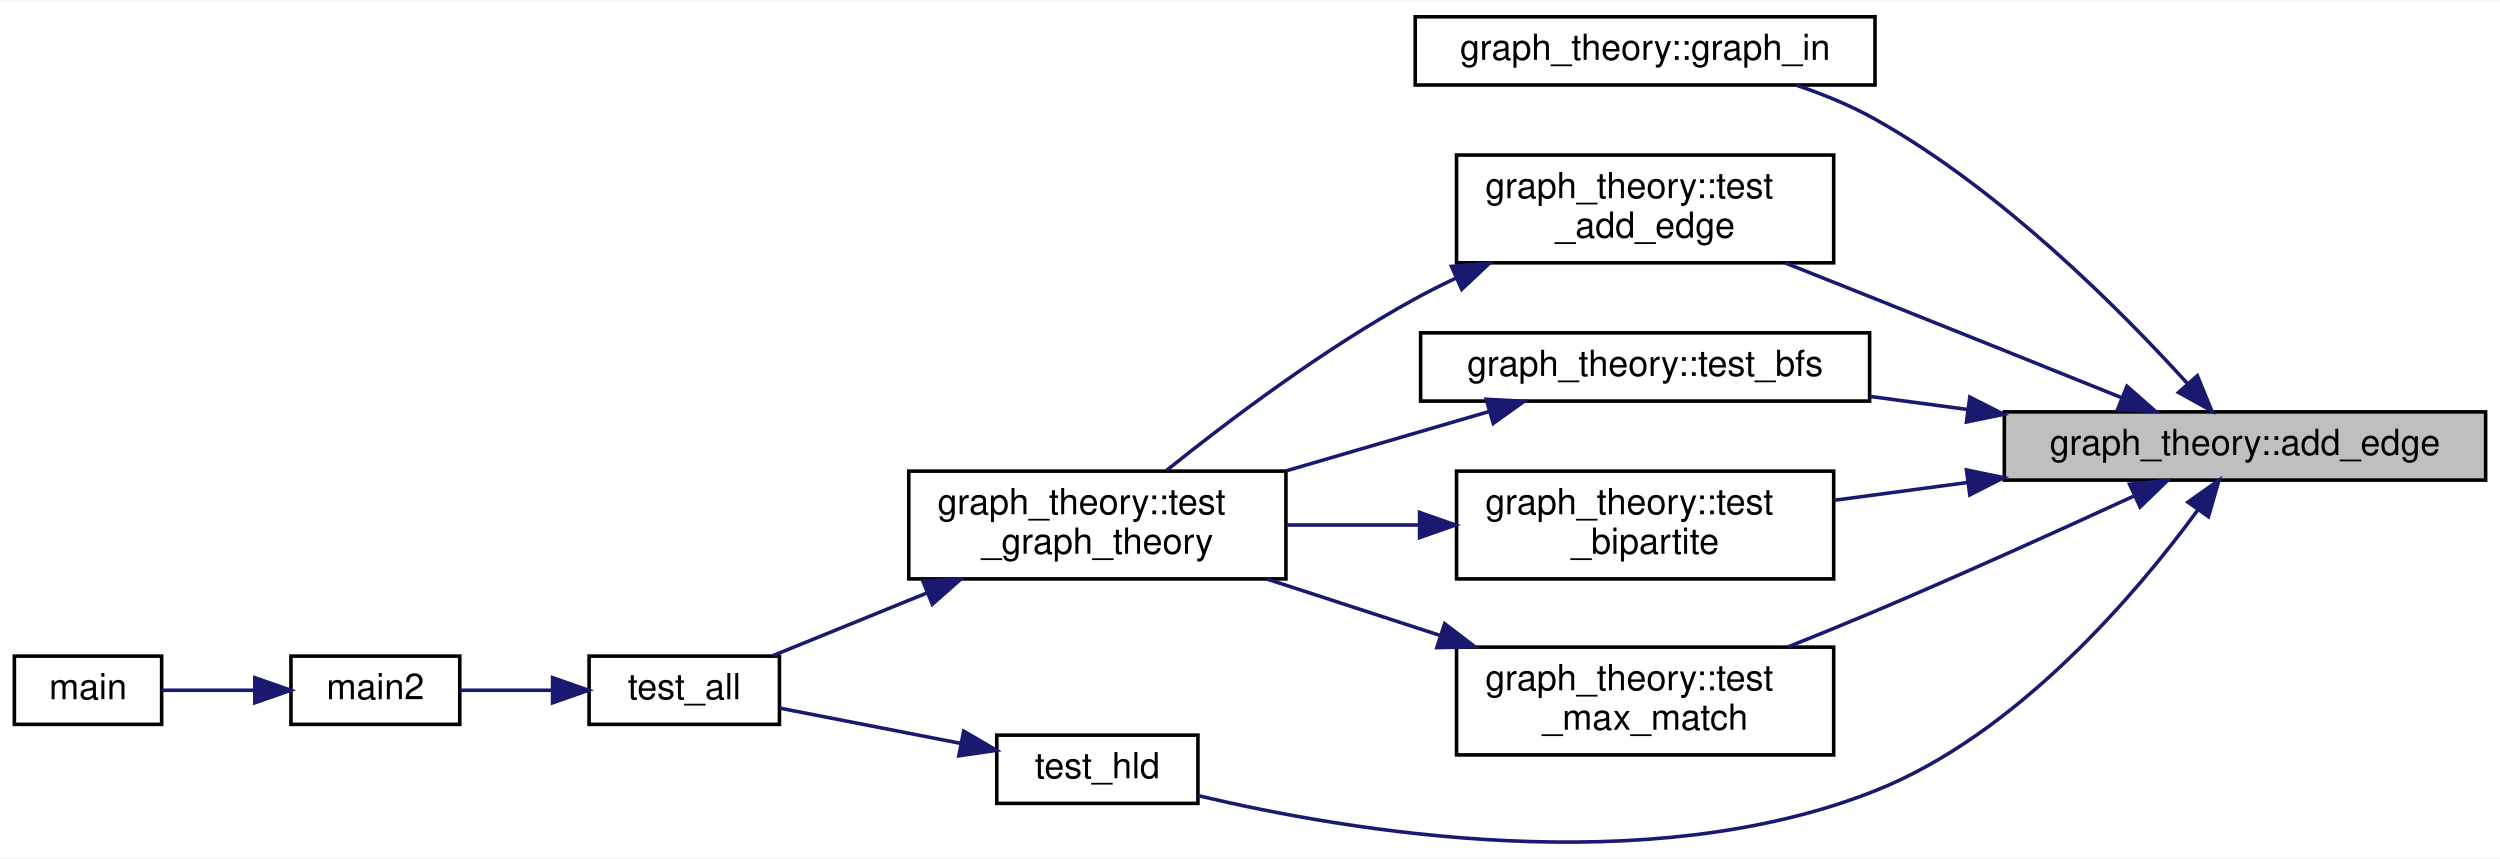
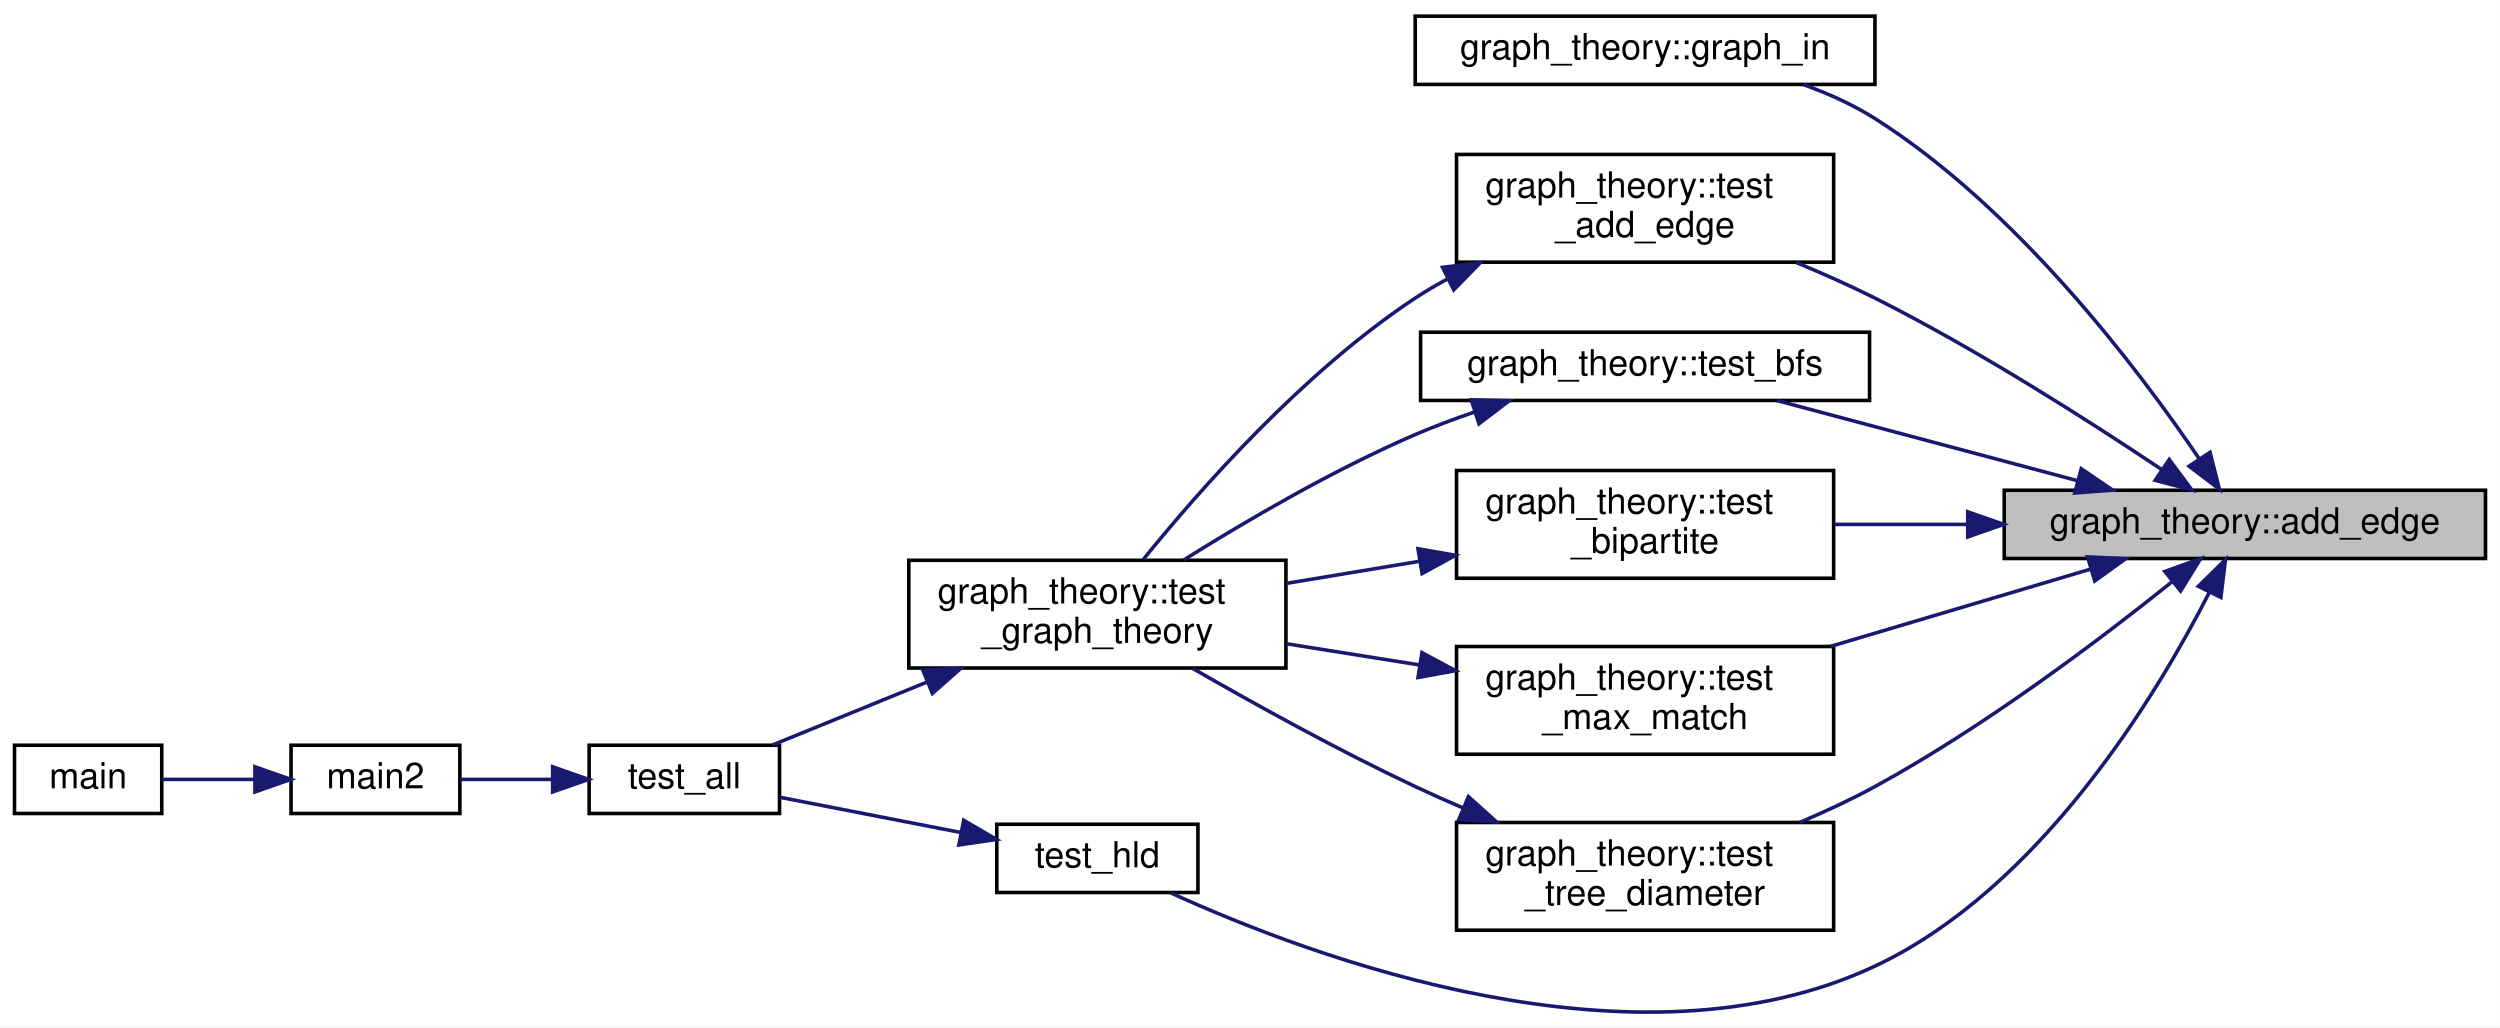
- <svg xmlns="http://www.w3.org/2000/svg" xmlns:xlink="http://www.w3.org/1999/xlink" width="696pt" height="239pt" viewBox="0.00 0.00 696.00 238.67">
-   <g id="graph0" class="graph" transform="scale(1 1) rotate(0) translate(4 234.67)">
-     <polygon fill="white" stroke="transparent" points="-4,4 -4,-234.67 692,-234.67 692,4 -4,4" />
+ <svg xmlns="http://www.w3.org/2000/svg" xmlns:xlink="http://www.w3.org/1999/xlink" width="696pt" height="286pt" viewBox="0.00 0.00 696.00 286.03">
+   <g id="graph0" class="graph" transform="scale(1 1) rotate(0) translate(4 282.03)">
+     <polygon fill="white" stroke="transparent" points="-4,4 -4,-282.03 692,-282.03 692,4 -4,4" />
    <g id="node1" class="node">
      <g id="a_node1">
        <a xlink:title=" ">
-           <polygon fill="#bfbfbf" stroke="black" points="554,-101.17 554,-120.17 688,-120.17 688,-101.17 554,-101.17" />
-           <text text-anchor="middle" x="621" y="-108.17" font-family="Helvetica,sans-Serif" font-size="10.00">graph_theory::add_edge</text>
+           <polygon fill="#bfbfbf" stroke="black" points="554,-126.53 554,-145.53 688,-145.53 688,-126.53 554,-126.53" />
+           <text text-anchor="middle" x="621" y="-133.53" font-family="Helvetica,sans-Serif" font-size="10.00">graph_theory::add_edge</text>
        </a>
      </g>
    </g>
    <g id="node2" class="node">
      <g id="a_node2">
        <a xlink:href="namespacegraph__theory.html#a305e818c99814cd465186b57c0a73f50" target="_top" xlink:title=" ">
-           <polygon fill="white" stroke="black" points="390,-211.17 390,-230.17 518,-230.17 518,-211.17 390,-211.17" />
-           <text text-anchor="middle" x="454" y="-218.17" font-family="Helvetica,sans-Serif" font-size="10.00">graph_theory::graph_in</text>
+           <polygon fill="white" stroke="black" points="390,-258.53 390,-277.53 518,-277.53 518,-258.53 390,-258.53" />
+           <text text-anchor="middle" x="454" y="-265.53" font-family="Helvetica,sans-Serif" font-size="10.00">graph_theory::graph_in</text>
        </a>
      </g>
    </g>
    <g id="edge1" class="edge">
-       <path fill="none" stroke="midnightblue" d="M605,-128.04C586.48,-148.44 553.12,-182 518,-201.67 511.22,-205.47 503.6,-208.59 496.06,-211.13" />
-       <polygon fill="midnightblue" stroke="midnightblue" points="607.74,-130.22 611.77,-120.43 602.51,-125.57 607.74,-130.22" />
+       <path fill="none" stroke="midnightblue" d="M608.24,-154.37C591.28,-179.38 557.59,-223.94 518,-249.03 511.92,-252.88 505.02,-255.98 498.06,-258.48" />
+       <polygon fill="midnightblue" stroke="midnightblue" points="611.3,-156.09 613.9,-145.82 605.46,-152.23 611.3,-156.09" />
    </g>
    <g id="node3" class="node">
      <g id="a_node3">
        <a xlink:href="namespacegraph__theory.html#af419fd09d176890f30126a49064cbd9b" target="_top" xlink:title=" ">
-           <polygon fill="white" stroke="black" points="401.5,-161.67 401.5,-191.67 506.5,-191.67 506.5,-161.67 401.5,-161.67" />
-           <text text-anchor="start" x="409.5" y="-179.67" font-family="Helvetica,sans-Serif" font-size="10.00">graph_theory::test</text>
-           <text text-anchor="middle" x="454" y="-168.67" font-family="Helvetica,sans-Serif" font-size="10.00">_add_edge</text>
+           <polygon fill="white" stroke="black" points="401.5,-209.03 401.5,-239.03 506.5,-239.03 506.5,-209.03 401.5,-209.03" />
+           <text text-anchor="start" x="409.5" y="-227.03" font-family="Helvetica,sans-Serif" font-size="10.00">graph_theory::test</text>
+           <text text-anchor="middle" x="454" y="-216.03" font-family="Helvetica,sans-Serif" font-size="10.00">_add_edge</text>
        </a>
      </g>
    </g>
    <g id="edge2" class="edge">
-       <path fill="none" stroke="midnightblue" d="M586.56,-124.16C566.66,-132.17 540.9,-142.53 518,-151.67 509.91,-154.9 501.24,-158.35 492.99,-161.63" />
-       <polygon fill="midnightblue" stroke="midnightblue" points="588.14,-127.3 596.11,-120.31 585.52,-120.8 588.14,-127.3" />
+       <path fill="none" stroke="midnightblue" d="M597.77,-151.34C577.53,-164.89 546.55,-184.68 518,-199.03 511.06,-202.51 503.51,-205.86 496.13,-208.92" />
+       <polygon fill="midnightblue" stroke="midnightblue" points="599.94,-154.1 606.26,-145.6 596.02,-148.3 599.94,-154.1" />
    </g>
    <g id="node8" class="node">
      <g id="a_node8">
        <a xlink:href="namespacegraph__theory.html#a2aea60be1c24dc82badd96e40923038b" target="_top" xlink:title=" ">
-           <polygon fill="white" stroke="black" points="391.5,-123.17 391.5,-142.17 516.5,-142.17 516.5,-123.17 391.5,-123.17" />
-           <text text-anchor="middle" x="454" y="-130.17" font-family="Helvetica,sans-Serif" font-size="10.00">graph_theory::test_bfs</text>
+           <polygon fill="white" stroke="black" points="391.5,-170.53 391.5,-189.53 516.5,-189.53 516.5,-170.53 391.5,-170.53" />
+           <text text-anchor="middle" x="454" y="-177.53" font-family="Helvetica,sans-Serif" font-size="10.00">graph_theory::test_bfs</text>
        </a>
      </g>
    </g>
    <g id="edge7" class="edge">
-       <path fill="none" stroke="midnightblue" d="M543.67,-120.85C534.61,-122.06 525.45,-123.28 516.63,-124.46" />
-       <polygon fill="midnightblue" stroke="midnightblue" points="544.39,-124.29 553.84,-119.49 543.46,-117.35 544.39,-124.29" />
+       <path fill="none" stroke="midnightblue" d="M574.42,-148.18C548.02,-155.22 515.26,-163.96 490.73,-170.5" />
+       <polygon fill="midnightblue" stroke="midnightblue" points="575.44,-151.53 584.2,-145.57 573.63,-144.77 575.44,-151.53" />
    </g>
    <g id="node9" class="node">
      <g id="a_node9">
        <a xlink:href="namespacegraph__theory.html#aeebcf017acc0533f31c46d62d0cebe72" target="_top" xlink:title=" ">
-           <polygon fill="white" stroke="black" points="401.5,-73.67 401.5,-103.67 506.5,-103.67 506.5,-73.67 401.5,-73.67" />
-           <text text-anchor="start" x="409.5" y="-91.67" font-family="Helvetica,sans-Serif" font-size="10.00">graph_theory::test</text>
-           <text text-anchor="middle" x="454" y="-80.67" font-family="Helvetica,sans-Serif" font-size="10.00">_bipartite</text>
+           <polygon fill="white" stroke="black" points="401.5,-121.03 401.5,-151.03 506.5,-151.03 506.5,-121.03 401.5,-121.03" />
+           <text text-anchor="start" x="409.5" y="-139.03" font-family="Helvetica,sans-Serif" font-size="10.00">graph_theory::test</text>
+           <text text-anchor="middle" x="454" y="-128.03" font-family="Helvetica,sans-Serif" font-size="10.00">_bipartite</text>
        </a>
      </g>
    </g>
    <g id="edge9" class="edge">
-       <path fill="none" stroke="midnightblue" d="M543.82,-100.52C531.25,-98.84 518.49,-97.14 506.7,-95.57" />
-       <polygon fill="midnightblue" stroke="midnightblue" points="543.46,-104 553.84,-101.85 544.39,-97.06 543.46,-104" />
+       <path fill="none" stroke="midnightblue" d="M543.82,-136.03C531.25,-136.03 518.49,-136.03 506.7,-136.03" />
+       <polygon fill="midnightblue" stroke="midnightblue" points="543.84,-139.53 553.84,-136.03 543.84,-132.53 543.84,-139.53" />
    </g>
    <g id="node10" class="node">
      <g id="a_node10">
        <a xlink:href="hld_8hpp.html#a0f8ebd0629dcb0e21fdf73d137fce723" target="_top" xlink:title=" ">
-           <polygon fill="white" stroke="black" points="273.5,-11.17 273.5,-30.17 329.5,-30.17 329.5,-11.17 273.5,-11.17" />
-           <text text-anchor="middle" x="301.5" y="-18.17" font-family="Helvetica,sans-Serif" font-size="10.00">test_hld</text>
+           <polygon fill="white" stroke="black" points="273.5,-33.53 273.5,-52.53 329.5,-52.53 329.5,-33.53 273.5,-33.53" />
+           <text text-anchor="middle" x="301.5" y="-40.53" font-family="Helvetica,sans-Serif" font-size="10.00">test_hld</text>
        </a>
      </g>
    </g>
    <g id="edge11" class="edge">
-       <path fill="none" stroke="midnightblue" d="M607.91,-92.9C590.96,-69.77 557.71,-30.42 518,-14.67 454.33,10.58 371.57,-3.34 329.54,-13.33" />
-       <polygon fill="midnightblue" stroke="midnightblue" points="605.13,-95.04 613.77,-101.17 610.84,-90.99 605.13,-95.04" />
+       <path fill="none" stroke="midnightblue" d="M611.15,-117.17C596.46,-88.41 564.04,-34.66 518,-13.03 451.33,18.3 361.19,-15.5 322.02,-33.39" />
+       <polygon fill="midnightblue" stroke="midnightblue" points="608.04,-118.78 615.6,-126.21 614.32,-115.69 608.04,-118.78" />
    </g>
    <g id="node11" class="node">
      <g id="a_node11">
        <a xlink:href="namespacegraph__theory.html#abbe5b980d32347acbd0811f9c189d097" target="_top" xlink:title=" ">
-           <polygon fill="white" stroke="black" points="401.5,-24.67 401.5,-54.67 506.5,-54.67 506.5,-24.67 401.5,-24.67" />
-           <text text-anchor="start" x="409.5" y="-42.67" font-family="Helvetica,sans-Serif" font-size="10.00">graph_theory::test</text>
-           <text text-anchor="middle" x="454" y="-31.67" font-family="Helvetica,sans-Serif" font-size="10.00">_max_match</text>
+           <polygon fill="white" stroke="black" points="401.5,-72.03 401.5,-102.03 506.5,-102.03 506.5,-72.03 401.5,-72.03" />
+           <text text-anchor="start" x="409.5" y="-90.03" font-family="Helvetica,sans-Serif" font-size="10.00">graph_theory::test</text>
+           <text text-anchor="middle" x="454" y="-79.03" font-family="Helvetica,sans-Serif" font-size="10.00">_max_match</text>
        </a>
      </g>
    </g>
    <g id="edge13" class="edge">
-       <path fill="none" stroke="midnightblue" d="M590.1,-96.75C569.85,-87.43 542.44,-75.03 518,-64.67 510.2,-61.37 501.8,-57.94 493.76,-54.73" />
-       <polygon fill="midnightblue" stroke="midnightblue" points="588.87,-100.04 599.41,-101.05 591.8,-93.68 588.87,-100.04" />
+       <path fill="none" stroke="midnightblue" d="M578.06,-123.57C556.02,-117.03 528.84,-108.95 505.63,-102.06" />
+       <polygon fill="midnightblue" stroke="midnightblue" points="577.21,-126.97 587.79,-126.46 579.2,-120.26 577.21,-126.97" />
+     </g>
+     <g id="node12" class="node">
+       <g id="a_node12">
+         <a xlink:href="namespacegraph__theory.html#aa96a8c7fd5bf97d564842e0a0312db5e" target="_top" xlink:title=" ">
+           <polygon fill="white" stroke="black" points="401.5,-23.03 401.5,-53.03 506.5,-53.03 506.5,-23.03 401.5,-23.03" />
+           <text text-anchor="start" x="409.5" y="-41.03" font-family="Helvetica,sans-Serif" font-size="10.00">graph_theory::test</text>
+           <text text-anchor="middle" x="454" y="-30.03" font-family="Helvetica,sans-Serif" font-size="10.00">_tree_diameter</text>
+         </a>
+       </g>
+     </g>
+     <g id="edge15" class="edge">
+       <path fill="none" stroke="midnightblue" d="M600.73,-120.05C580.9,-104.14 548.64,-79.74 518,-63.03 511.39,-59.42 504.15,-56.05 497,-53.03" />
+       <polygon fill="midnightblue" stroke="midnightblue" points="598.71,-122.92 608.68,-126.5 603.12,-117.48 598.71,-122.92" />
    </g>
    <g id="node4" class="node">
      <g id="a_node4">
        <a xlink:href="namespacegraph__theory.html#aa2b38897f4c429325f0eb73b1137755a" target="_top" xlink:title=" ">
-           <polygon fill="white" stroke="black" points="249,-73.67 249,-103.67 354,-103.67 354,-73.67 249,-73.67" />
-           <text text-anchor="start" x="257" y="-91.67" font-family="Helvetica,sans-Serif" font-size="10.00">graph_theory::test</text>
-           <text text-anchor="middle" x="301.5" y="-80.67" font-family="Helvetica,sans-Serif" font-size="10.00">_graph_theory</text>
+           <polygon fill="white" stroke="black" points="249,-96.03 249,-126.03 354,-126.03 354,-96.03 249,-96.03" />
+           <text text-anchor="start" x="257" y="-114.03" font-family="Helvetica,sans-Serif" font-size="10.00">graph_theory::test</text>
+           <text text-anchor="middle" x="301.5" y="-103.03" font-family="Helvetica,sans-Serif" font-size="10.00">_graph_theory</text>
        </a>
      </g>
    </g>
    <g id="edge3" class="edge">
-       <path fill="none" stroke="midnightblue" d="M401.43,-157.44C397.51,-155.6 393.66,-153.68 390,-151.67 364.55,-137.74 337.84,-117.58 320.73,-103.85" />
-       <polygon fill="midnightblue" stroke="midnightblue" points="400.1,-160.67 410.66,-161.54 402.94,-154.28 400.1,-160.67" />
+       <path fill="none" stroke="midnightblue" d="M399.09,-204.41C395.94,-202.73 392.89,-200.93 390,-199.03 358.88,-178.51 329.86,-145.53 314.32,-126.31" />
+       <polygon fill="midnightblue" stroke="midnightblue" points="397.61,-207.59 408.13,-208.89 400.72,-201.32 397.61,-207.59" />
    </g>
    <g id="node5" class="node">
      <g id="a_node5">
        <a xlink:href="test_8cpp.html#aa1c715cac916839a95e25b65b4071c4a" target="_top" xlink:title=" ">
-           <polygon fill="white" stroke="black" points="160,-33.17 160,-52.17 213,-52.17 213,-33.17 160,-33.17" />
-           <text text-anchor="middle" x="186.5" y="-40.17" font-family="Helvetica,sans-Serif" font-size="10.00">test_all</text>
+           <polygon fill="white" stroke="black" points="160,-55.53 160,-74.53 213,-74.53 213,-55.53 160,-55.53" />
+           <text text-anchor="middle" x="186.5" y="-62.53" font-family="Helvetica,sans-Serif" font-size="10.00">test_all</text>
        </a>
      </g>
    </g>
    <g id="edge4" class="edge">
-       <path fill="none" stroke="midnightblue" d="M253.98,-69.73C239.21,-63.72 223.51,-57.33 211.08,-52.27" />
-       <polygon fill="midnightblue" stroke="midnightblue" points="252.92,-73.08 263.5,-73.61 255.56,-66.6 252.92,-73.08" />
+       <path fill="none" stroke="midnightblue" d="M253.98,-92.09C239.21,-86.08 223.51,-79.69 211.08,-74.62" />
+       <polygon fill="midnightblue" stroke="midnightblue" points="252.92,-95.43 263.5,-95.96 255.56,-88.95 252.92,-95.43" />
    </g>
    <g id="node6" class="node">
      <g id="a_node6">
        <a xlink:href="test_8cpp.html#af095a232149097b5605064623a9345ac" target="_top" xlink:title=" ">
-           <polygon fill="white" stroke="black" points="77,-33.17 77,-52.17 124,-52.17 124,-33.17 77,-33.17" />
-           <text text-anchor="middle" x="100.5" y="-40.17" font-family="Helvetica,sans-Serif" font-size="10.00">main2</text>
+           <polygon fill="white" stroke="black" points="77,-55.53 77,-74.53 124,-74.53 124,-55.53 77,-55.53" />
+           <text text-anchor="middle" x="100.5" y="-62.53" font-family="Helvetica,sans-Serif" font-size="10.00">main2</text>
        </a>
      </g>
    </g>
    <g id="edge5" class="edge">
-       <path fill="none" stroke="midnightblue" d="M149.59,-42.67C140.96,-42.67 131.99,-42.67 124.16,-42.67" />
-       <polygon fill="midnightblue" stroke="midnightblue" points="149.84,-46.17 159.84,-42.67 149.84,-39.17 149.84,-46.17" />
+       <path fill="none" stroke="midnightblue" d="M149.59,-65.03C140.96,-65.03 131.99,-65.03 124.16,-65.03" />
+       <polygon fill="midnightblue" stroke="midnightblue" points="149.84,-68.53 159.84,-65.03 149.84,-61.53 149.84,-68.53" />
    </g>
    <g id="node7" class="node">
      <g id="a_node7">
        <a xlink:href="main_8hpp.html#a0ddf1224851353fc92bfbff6f499fa97" target="_top" xlink:title=" ">
-           <polygon fill="white" stroke="black" points="0,-33.17 0,-52.17 41,-52.17 41,-33.17 0,-33.17" />
-           <text text-anchor="middle" x="20.5" y="-40.17" font-family="Helvetica,sans-Serif" font-size="10.00">main</text>
+           <polygon fill="white" stroke="black" points="0,-55.53 0,-74.53 41,-74.53 41,-55.53 0,-55.53" />
+           <text text-anchor="middle" x="20.5" y="-62.53" font-family="Helvetica,sans-Serif" font-size="10.00">main</text>
        </a>
      </g>
    </g>
    <g id="edge6" class="edge">
-       <path fill="none" stroke="midnightblue" d="M66.66,-42.67C57.96,-42.67 48.84,-42.67 41.1,-42.67" />
-       <polygon fill="midnightblue" stroke="midnightblue" points="66.94,-46.17 76.94,-42.67 66.94,-39.17 66.94,-46.17" />
+       <path fill="none" stroke="midnightblue" d="M66.66,-65.03C57.96,-65.03 48.84,-65.03 41.1,-65.03" />
+       <polygon fill="midnightblue" stroke="midnightblue" points="66.94,-68.53 76.94,-65.03 66.94,-61.53 66.94,-68.53" />
    </g>
    <g id="edge8" class="edge">
-       <path fill="none" stroke="midnightblue" d="M410.4,-120.22C392.86,-115.09 372.4,-109.11 354.03,-103.74" />
-       <polygon fill="midnightblue" stroke="midnightblue" points="409.76,-123.68 420.34,-123.13 411.73,-116.96 409.76,-123.68" />
+       <path fill="none" stroke="midnightblue" d="M406.67,-167.37C400.99,-165.43 395.31,-163.31 390,-161.03 367.18,-151.21 342.75,-136.9 325.52,-126.1" />
+       <polygon fill="midnightblue" stroke="midnightblue" points="405.59,-170.7 416.19,-170.45 407.75,-164.04 405.59,-170.7" />
    </g>
    <g id="edge10" class="edge">
-       <path fill="none" stroke="midnightblue" d="M391.04,-88.67C378.77,-88.67 366.02,-88.67 354.13,-88.67" />
-       <polygon fill="midnightblue" stroke="midnightblue" points="391.21,-92.17 401.21,-88.67 391.21,-85.17 391.21,-92.17" />
+       <path fill="none" stroke="midnightblue" d="M391.04,-125.73C378.77,-123.7 366.02,-121.58 354.13,-119.6" />
+       <polygon fill="midnightblue" stroke="midnightblue" points="390.77,-129.24 401.21,-127.42 391.92,-122.33 390.77,-129.24" />
    </g>
    <g id="edge12" class="edge">
-       <path fill="none" stroke="midnightblue" d="M263.56,-27.86C247.08,-31.07 228.07,-34.77 213.18,-37.67" />
-       <polygon fill="midnightblue" stroke="midnightblue" points="264.29,-31.29 273.43,-25.94 262.95,-24.42 264.29,-31.29" />
+       <path fill="none" stroke="midnightblue" d="M263.56,-50.22C247.08,-53.43 228.07,-57.13 213.18,-60.03" />
+       <polygon fill="midnightblue" stroke="midnightblue" points="264.29,-53.64 273.43,-48.3 262.95,-46.77 264.29,-53.64" />
    </g>
    <g id="edge14" class="edge">
-       <path fill="none" stroke="midnightblue" d="M396.92,-57.93C381.04,-63.1 363.95,-68.67 348.73,-73.62" />
-       <polygon fill="midnightblue" stroke="midnightblue" points="398.19,-61.2 406.62,-54.77 396.02,-54.54 398.19,-61.2" />
+       <path fill="none" stroke="midnightblue" d="M391.04,-96.91C378.77,-98.86 366.02,-100.9 354.13,-102.79" />
+       <polygon fill="midnightblue" stroke="midnightblue" points="391.88,-100.32 401.21,-95.29 390.78,-93.4 391.88,-100.32" />
+     </g>
+     <g id="edge16" class="edge">
+       <path fill="none" stroke="midnightblue" d="M403.36,-57.05C398.81,-59 394.3,-61 390,-63.03 368.68,-73.06 345.32,-85.98 328.1,-95.89" />
+       <polygon fill="midnightblue" stroke="midnightblue" points="404.81,-60.24 412.69,-53.16 402.11,-53.78 404.81,-60.24" />
    </g>
  </g>
</svg>
